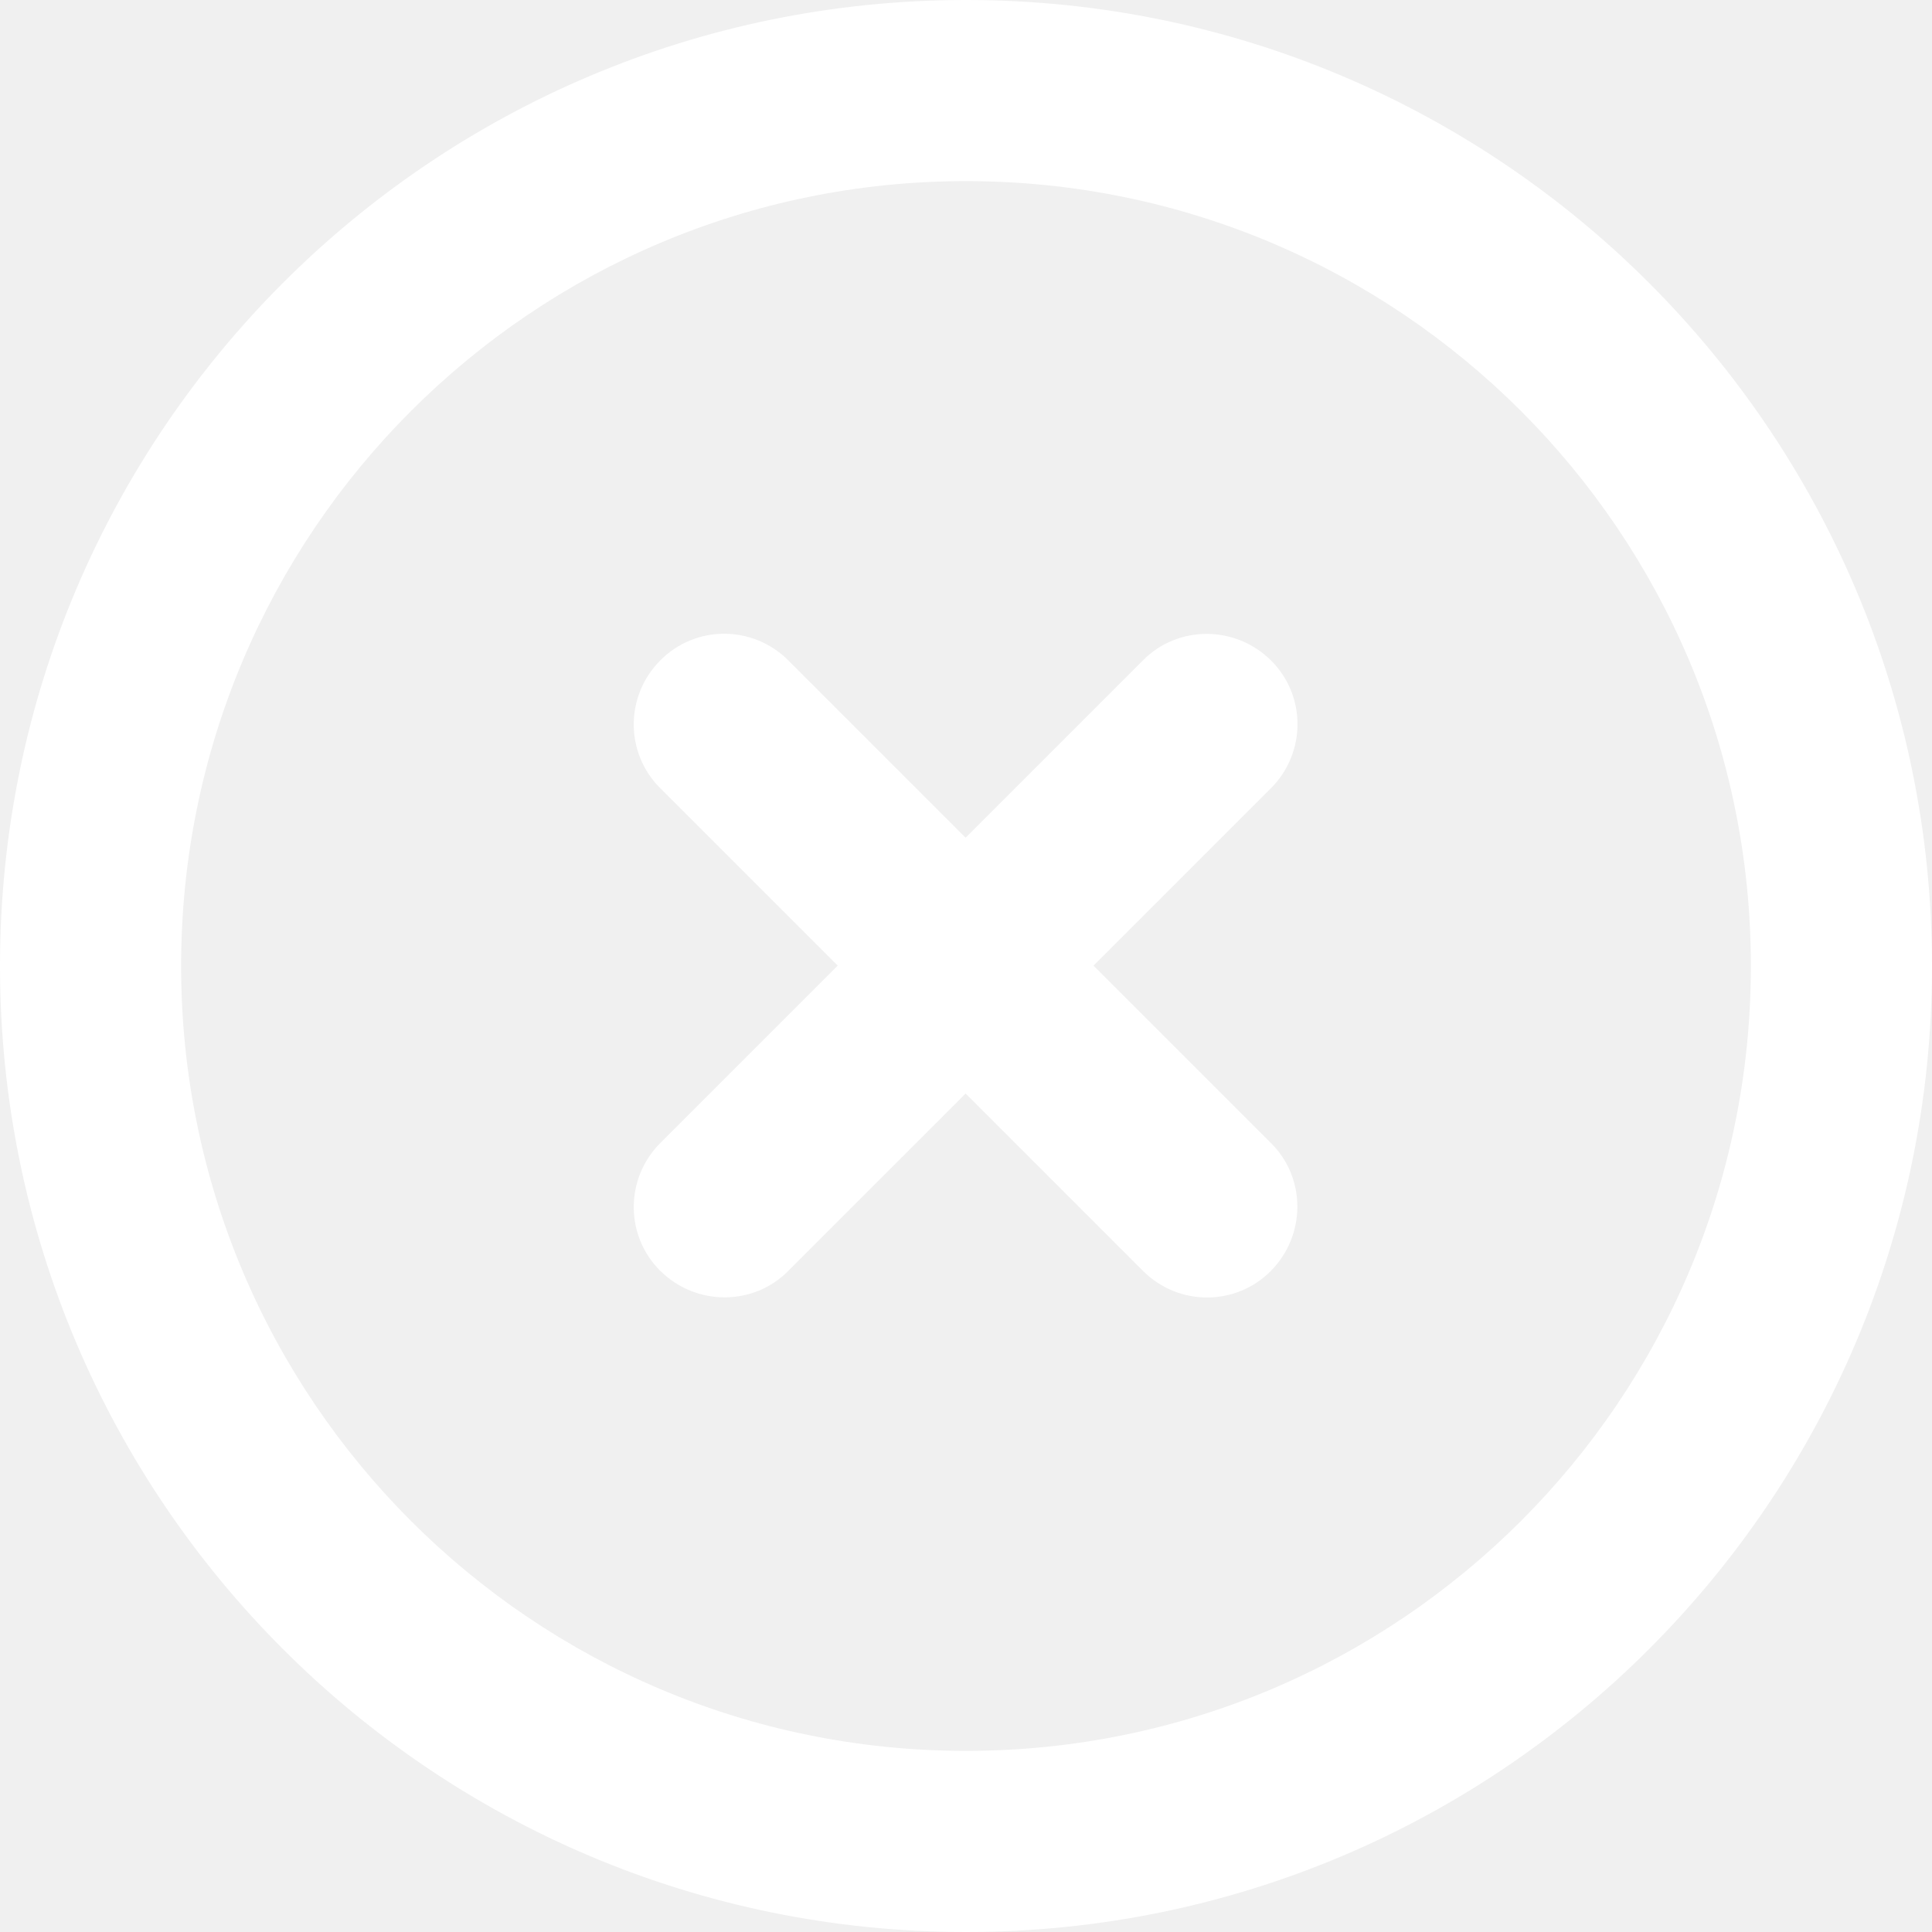
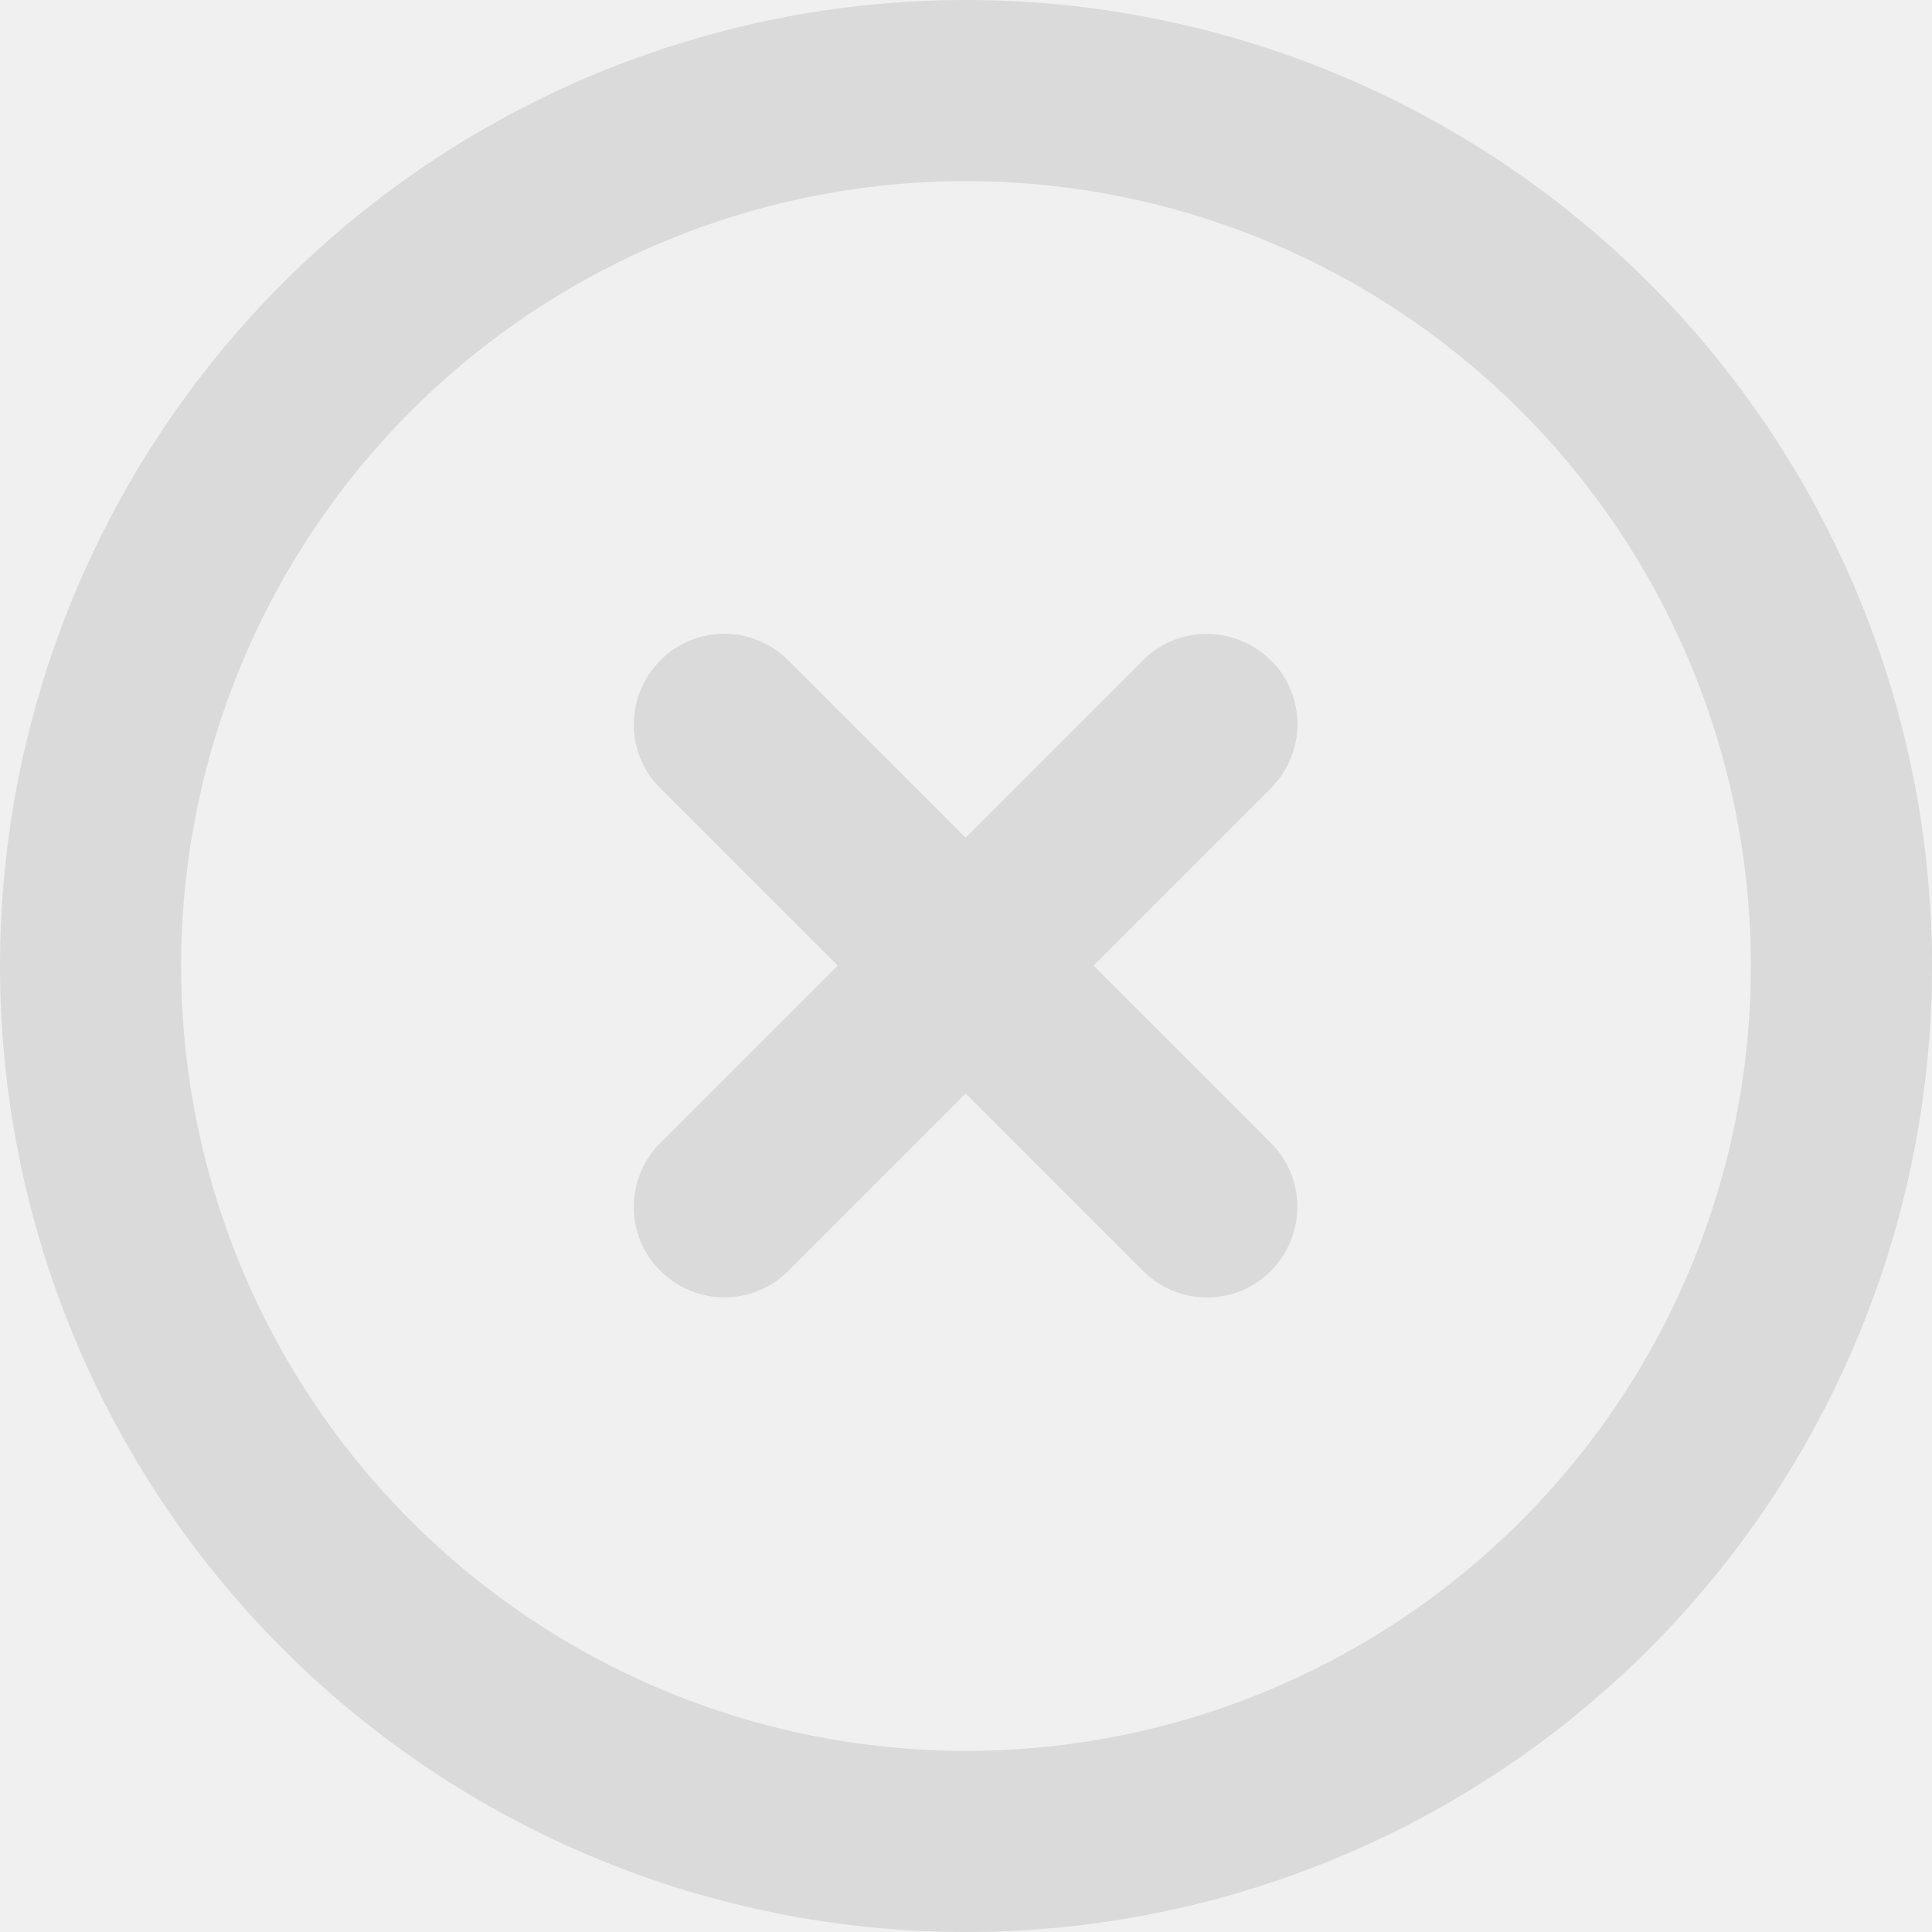
- <svg xmlns="http://www.w3.org/2000/svg" height="20" width="20" viewBox="0 0 512 512">
-   <path fill="#ffffff" d="M256 48a208 208 0 1 1 0 416 208 208 0 1 1 0-416zm0 464A256 256 0 1 0 256 0a256 256 0 1 0 0 512zM175 175c-9.4 9.4-9.4 24.6 0 33.9l47 47-47 47c-9.4 9.4-9.4 24.6 0 33.9s24.6 9.4 33.9 0l47-47 47 47c9.4 9.4 24.6 9.4 33.9 0s9.4-24.6 0-33.9l-47-47 47-47c9.4-9.4 9.4-24.6 0-33.9s-24.6-9.4-33.9 0l-47 47-47-47c-9.4-9.4-24.6-9.4-33.9 0z" />
+ <svg xmlns="http://www.w3.org/2000/svg" width="20" height="20" viewBox="0 0 20 20" fill="none">
+   <g clip-path="url(#clip0_248_96)">
+     <path d="M10 1.875C12.155 1.875 14.222 2.731 15.745 4.255C17.269 5.778 18.125 7.845 18.125 10C18.125 12.155 17.269 14.222 15.745 15.745C14.222 17.269 12.155 18.125 10 18.125C7.845 18.125 5.778 17.269 4.255 15.745C2.731 14.222 1.875 12.155 1.875 10C1.875 7.845 2.731 5.778 4.255 4.255C5.778 2.731 7.845 1.875 10 1.875ZM10 20C12.652 20 15.196 18.946 17.071 17.071C18.946 15.196 20 12.652 20 10C20 7.348 18.946 4.804 17.071 2.929C15.196 1.054 12.652 0 10 0C7.348 0 4.804 1.054 2.929 2.929C1.054 4.804 0 7.348 0 10C0 12.652 1.054 15.196 2.929 17.071C4.804 18.946 7.348 20 10 20ZM6.836 6.836C6.469 7.203 6.469 7.797 6.836 8.16L8.672 9.996L6.836 11.832C6.469 12.199 6.469 12.793 6.836 13.156C7.203 13.52 7.797 13.523 8.16 13.156L9.996 11.32L11.832 13.156C12.199 13.523 12.793 13.523 13.156 13.156C13.52 12.789 13.523 12.195 13.156 11.832L11.32 9.996L13.156 8.16C13.523 7.793 13.523 7.199 13.156 6.836C12.789 6.473 12.195 6.469 11.832 6.836L9.996 8.672L8.16 6.836C7.793 6.469 7.199 6.469 6.836 6.836Z" fill="#DADADA" />
+   </g>
+   <defs>
+     <clipPath id="clip0_248_96">
+       <rect width="20" height="20" fill="white" />
+     </clipPath>
+   </defs>
</svg>
